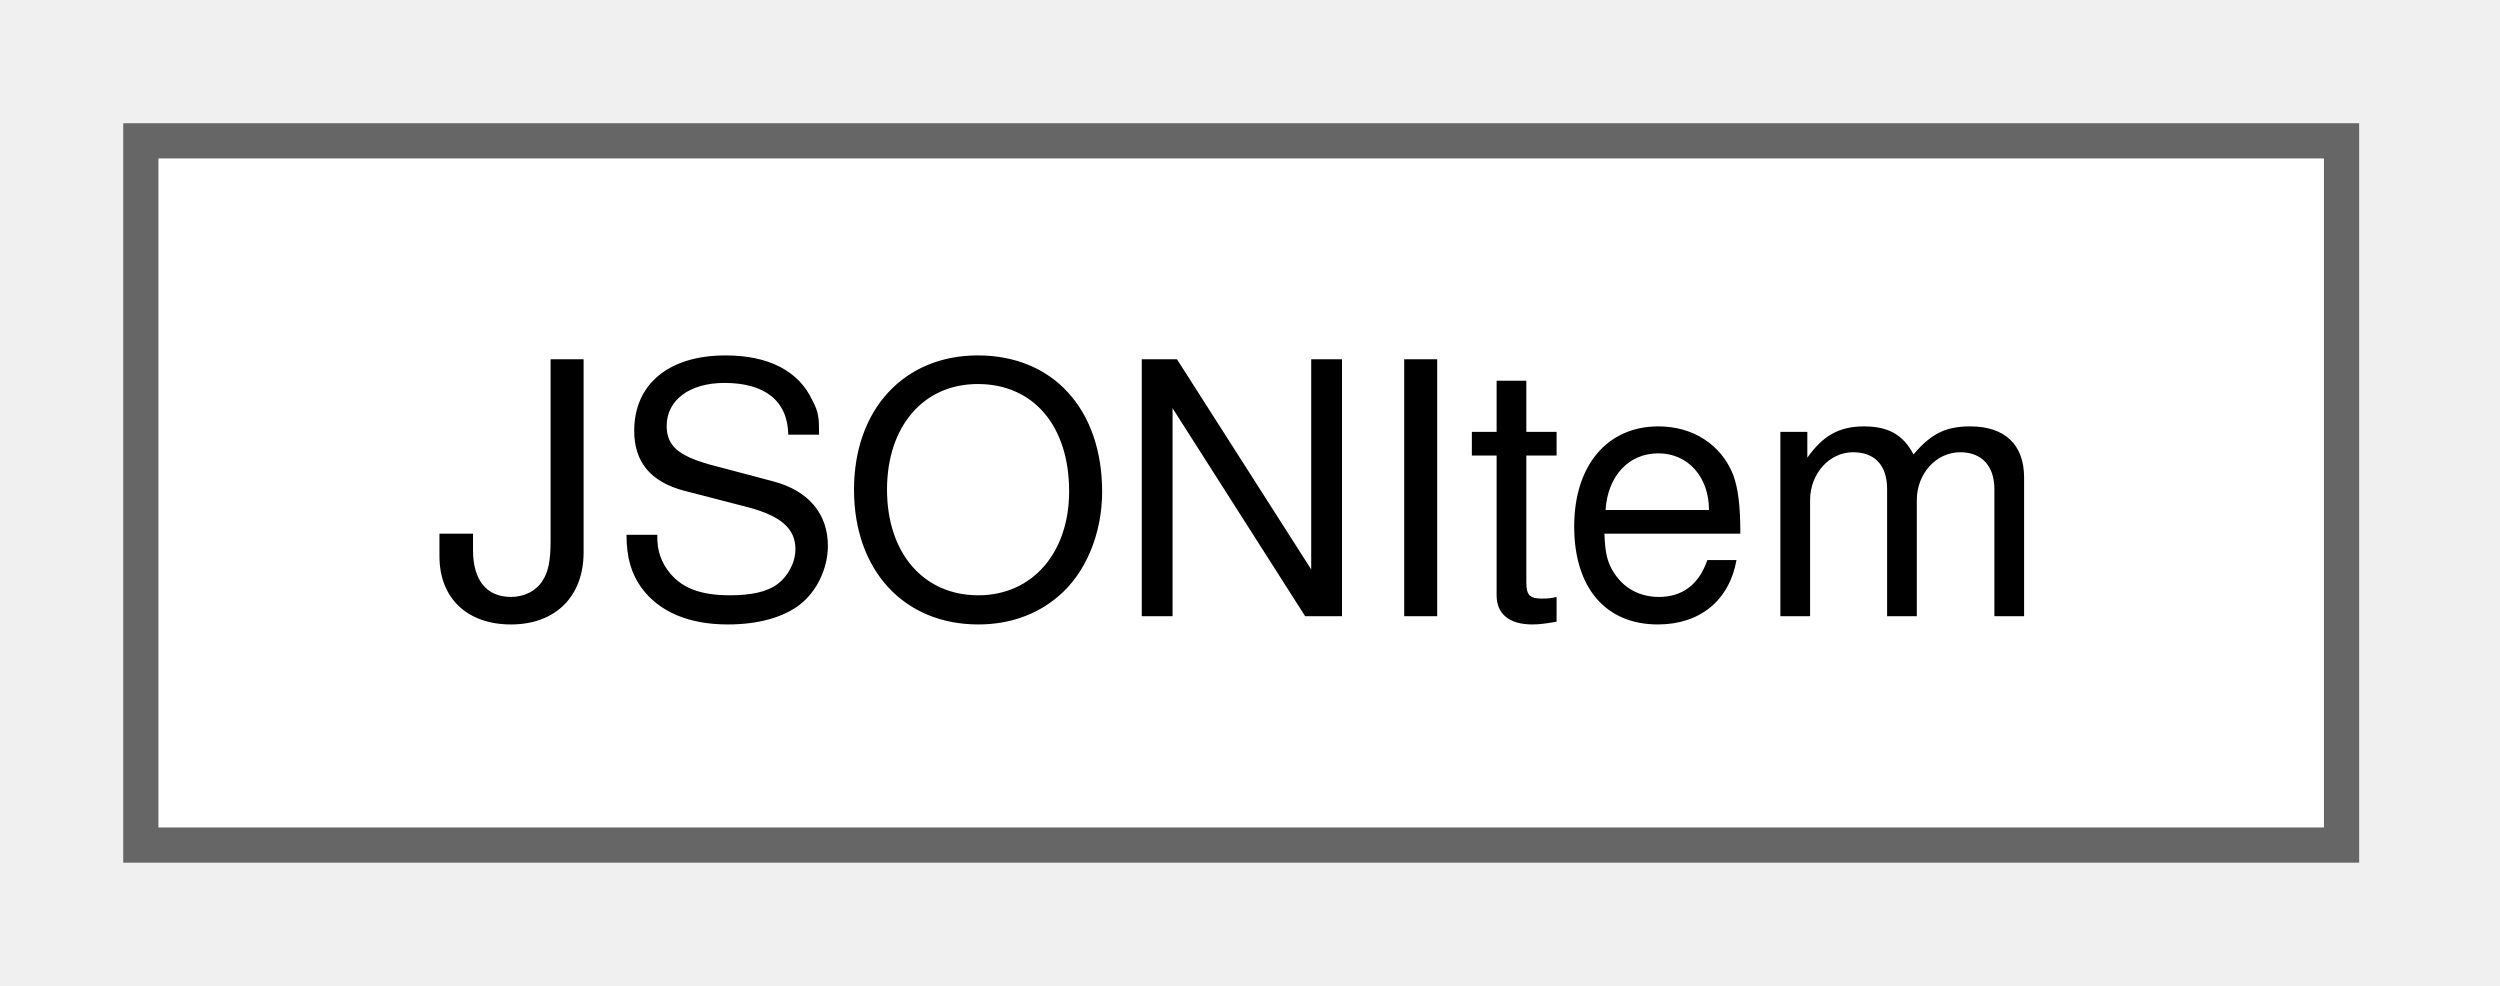
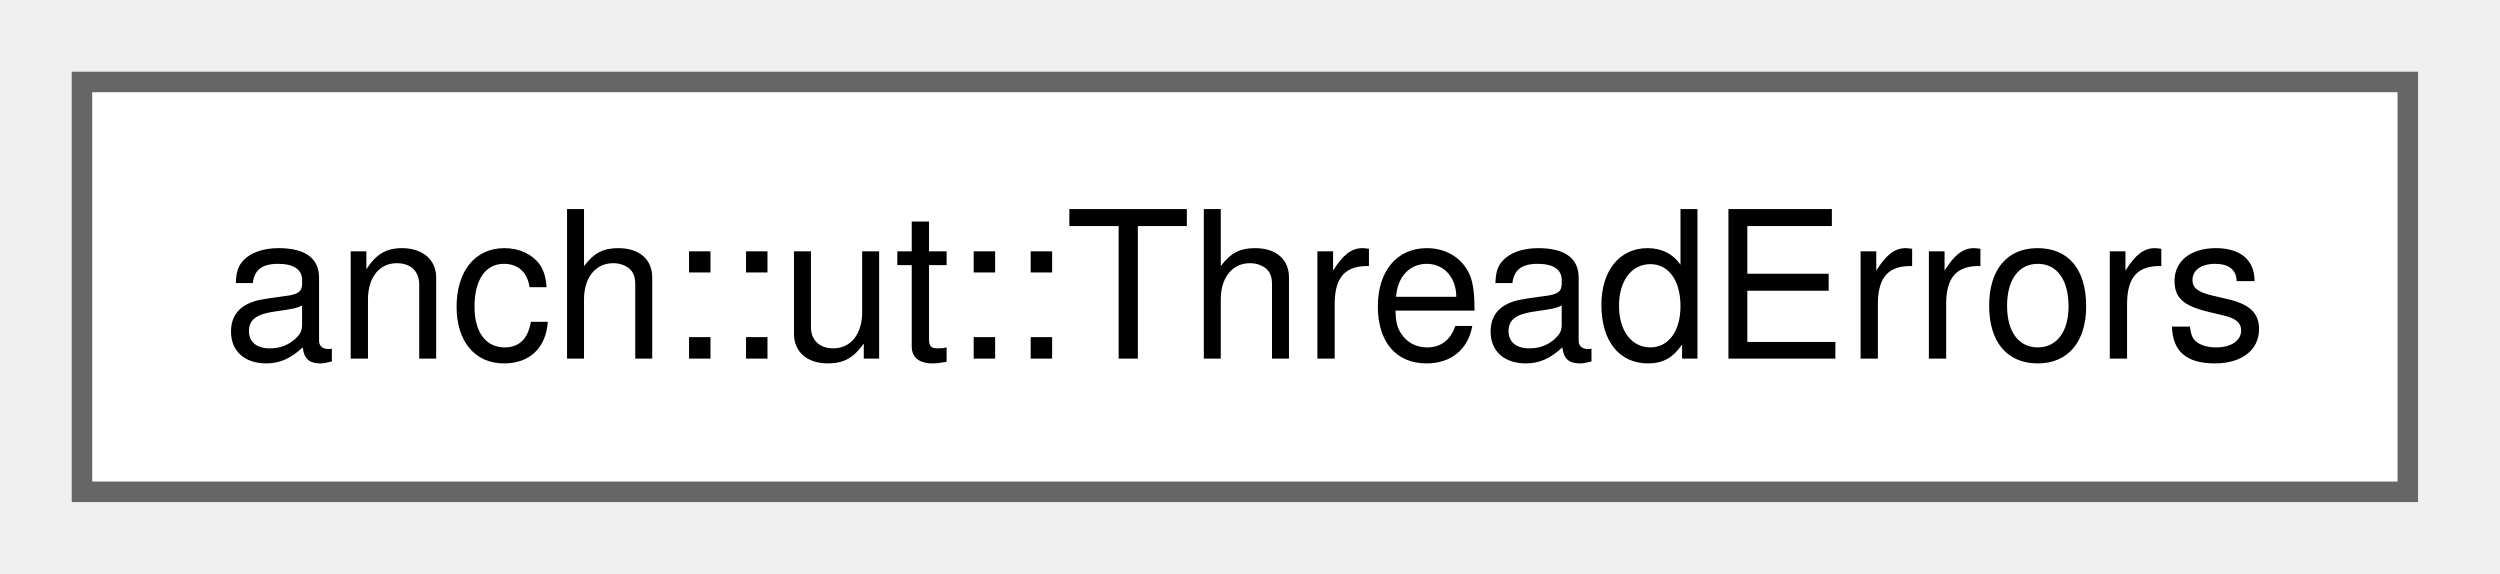
- <svg xmlns="http://www.w3.org/2000/svg" xmlns:xlink="http://www.w3.org/1999/xlink" width="71pt" height="28pt" viewBox="0.00 0.00 71.00 28.00">
+ <svg xmlns="http://www.w3.org/2000/svg" xmlns:xlink="http://www.w3.org/1999/xlink" width="122pt" height="28pt" viewBox="0.00 0.00 122.00 28.00">
  <g id="graph0" class="graph" transform="scale(1 1) rotate(0) translate(4 24)">
    <g id="Node000000" class="node">
      <g id="a_Node000000">
-         <a xlink:href="class_j_s_o_n_item.html" target="_top" xlink:title=" ">
-           <polygon fill="white" stroke="#666666" points="62.5,-20 0,-20 0,0 62.5,0 62.5,-20" />
-           <text xml:space="preserve" text-anchor="middle" x="31.25" y="-6.5" font-family="Helvetica,sans-Serif" font-size="10.00">JSONItem</text>
+         <a xlink:href="classanch_1_1ut_1_1_thread_errors.html" target="_top" xlink:title="Exceptions raised in threads started by a unit test.">
+           <polygon fill="white" stroke="#666666" points="113.5,-20 0,-20 0,0 113.5,0 113.5,-20" />
+           <text xml:space="preserve" text-anchor="middle" x="56.75" y="-6.5" font-family="Helvetica,sans-Serif" font-size="10.00">anch::ut::ThreadErrors</text>
        </a>
      </g>
    </g>
  </g>
</svg>
